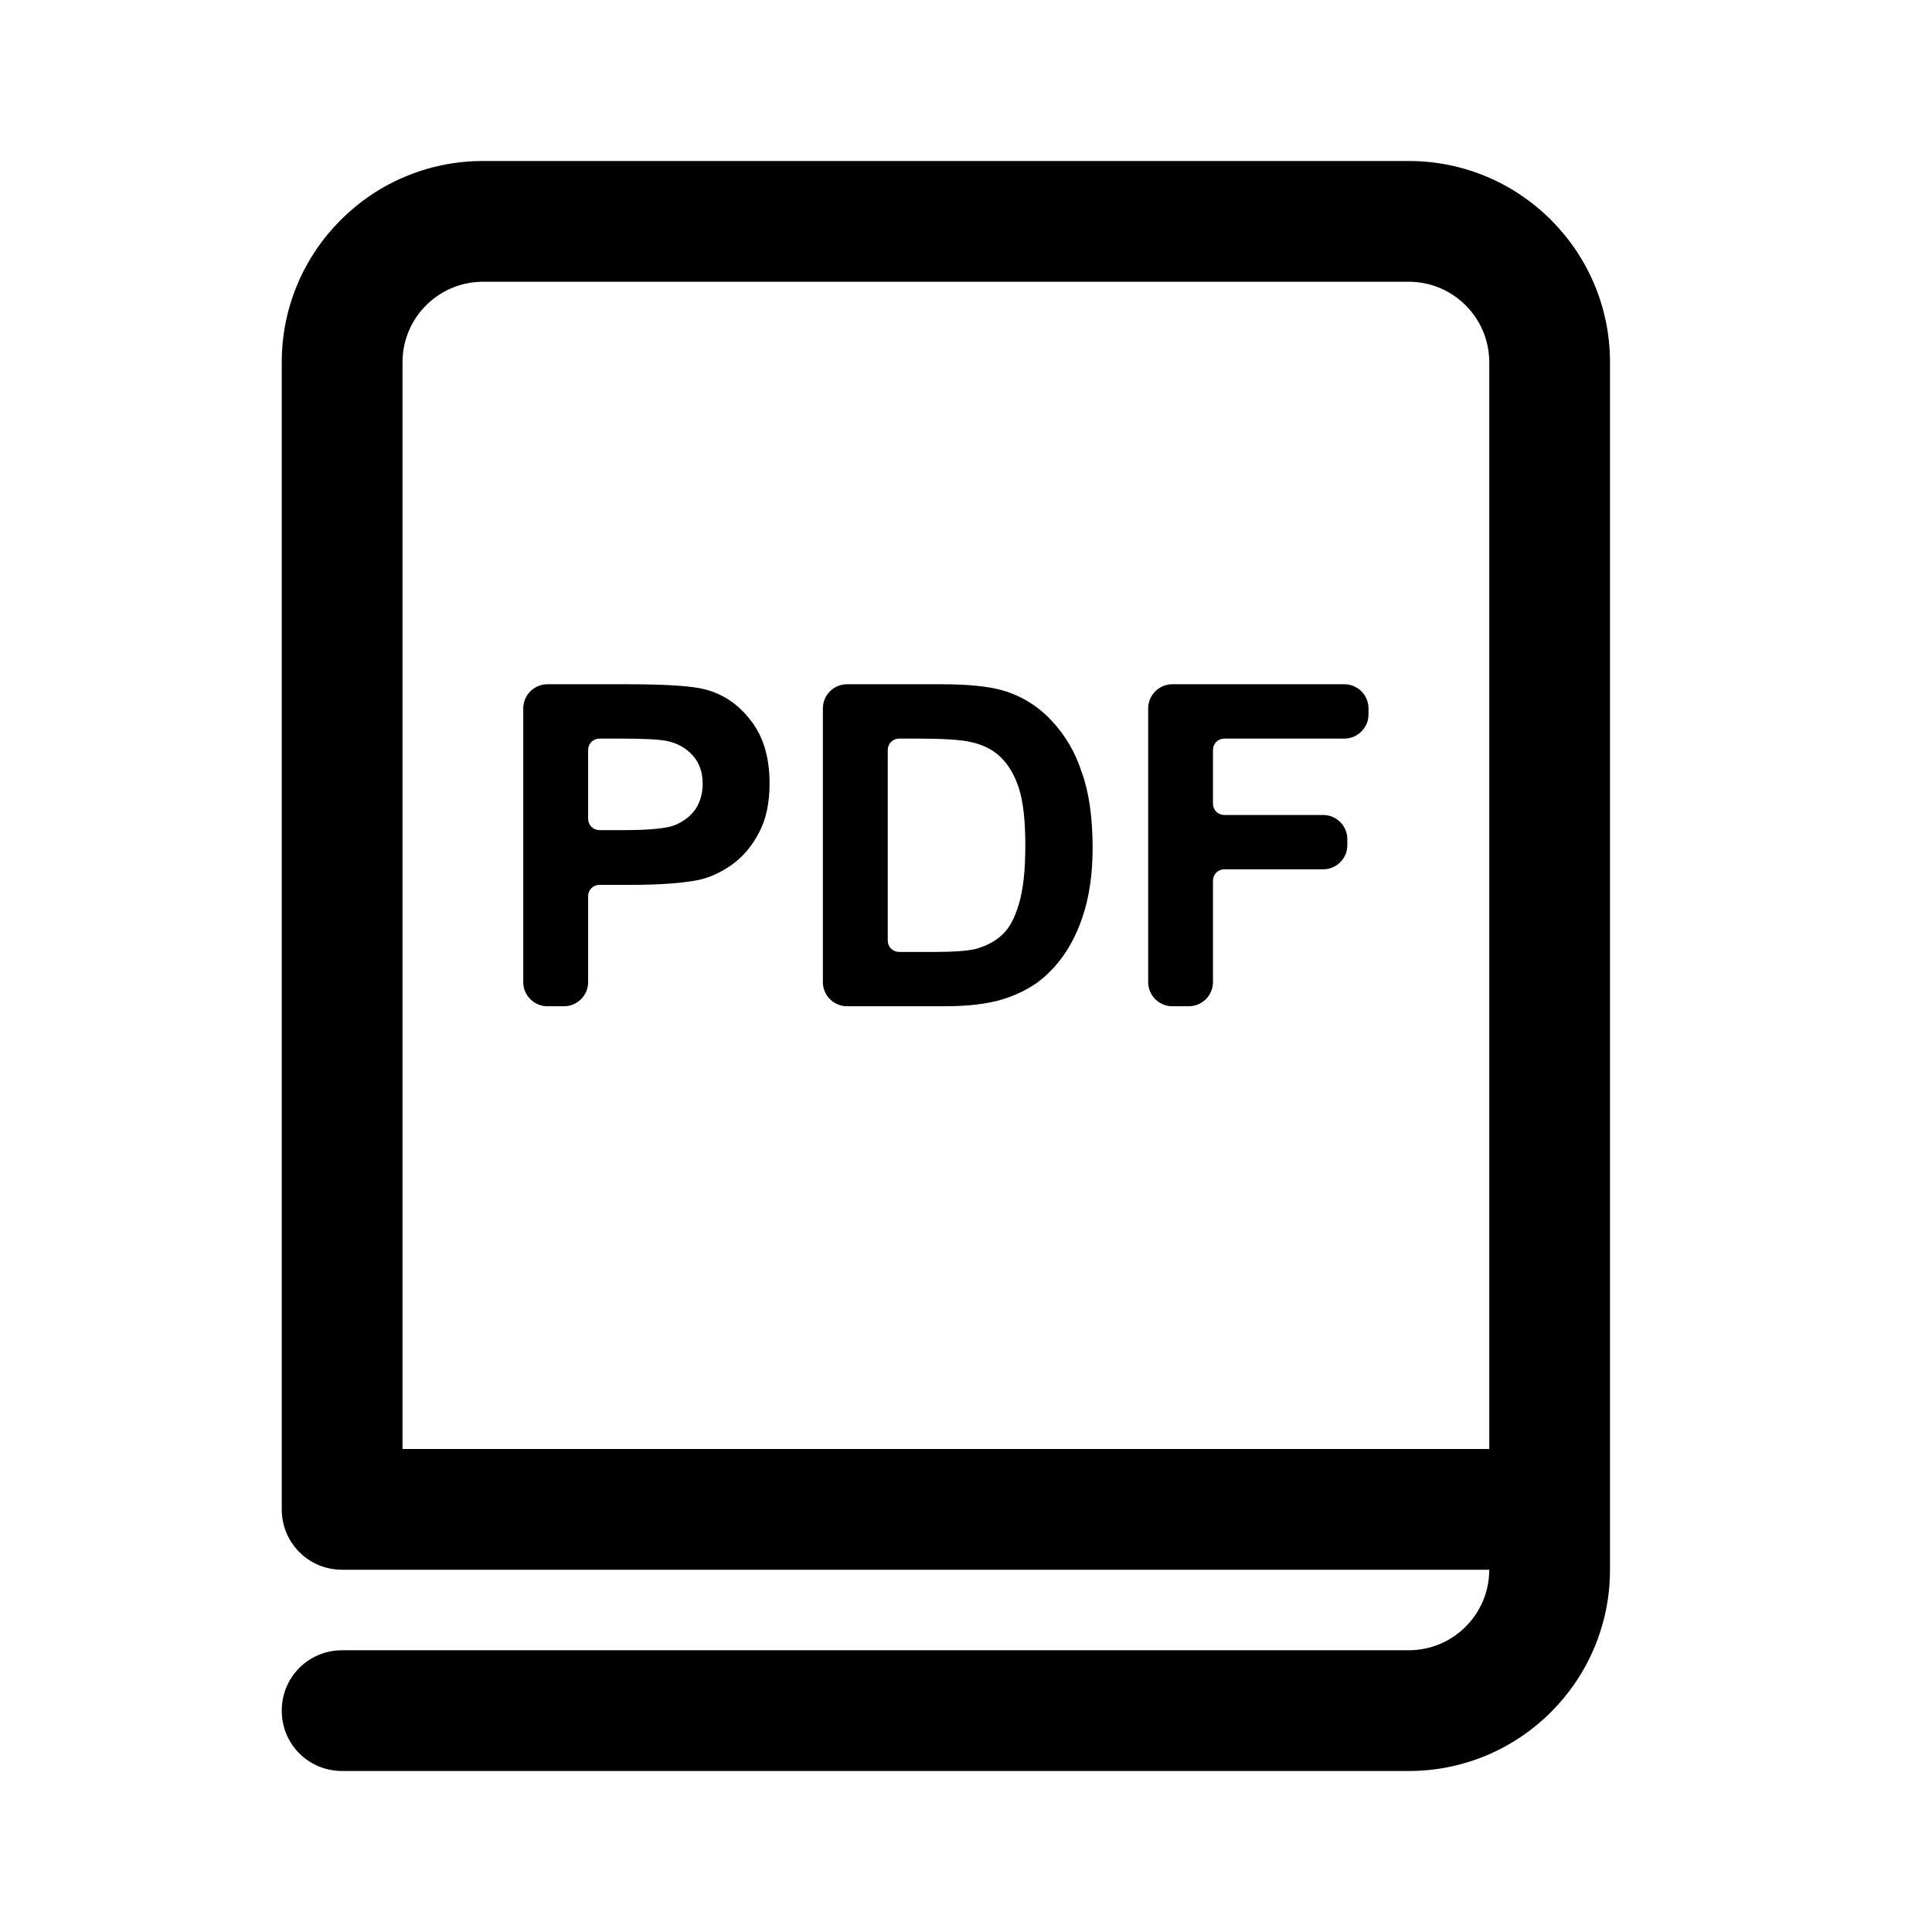
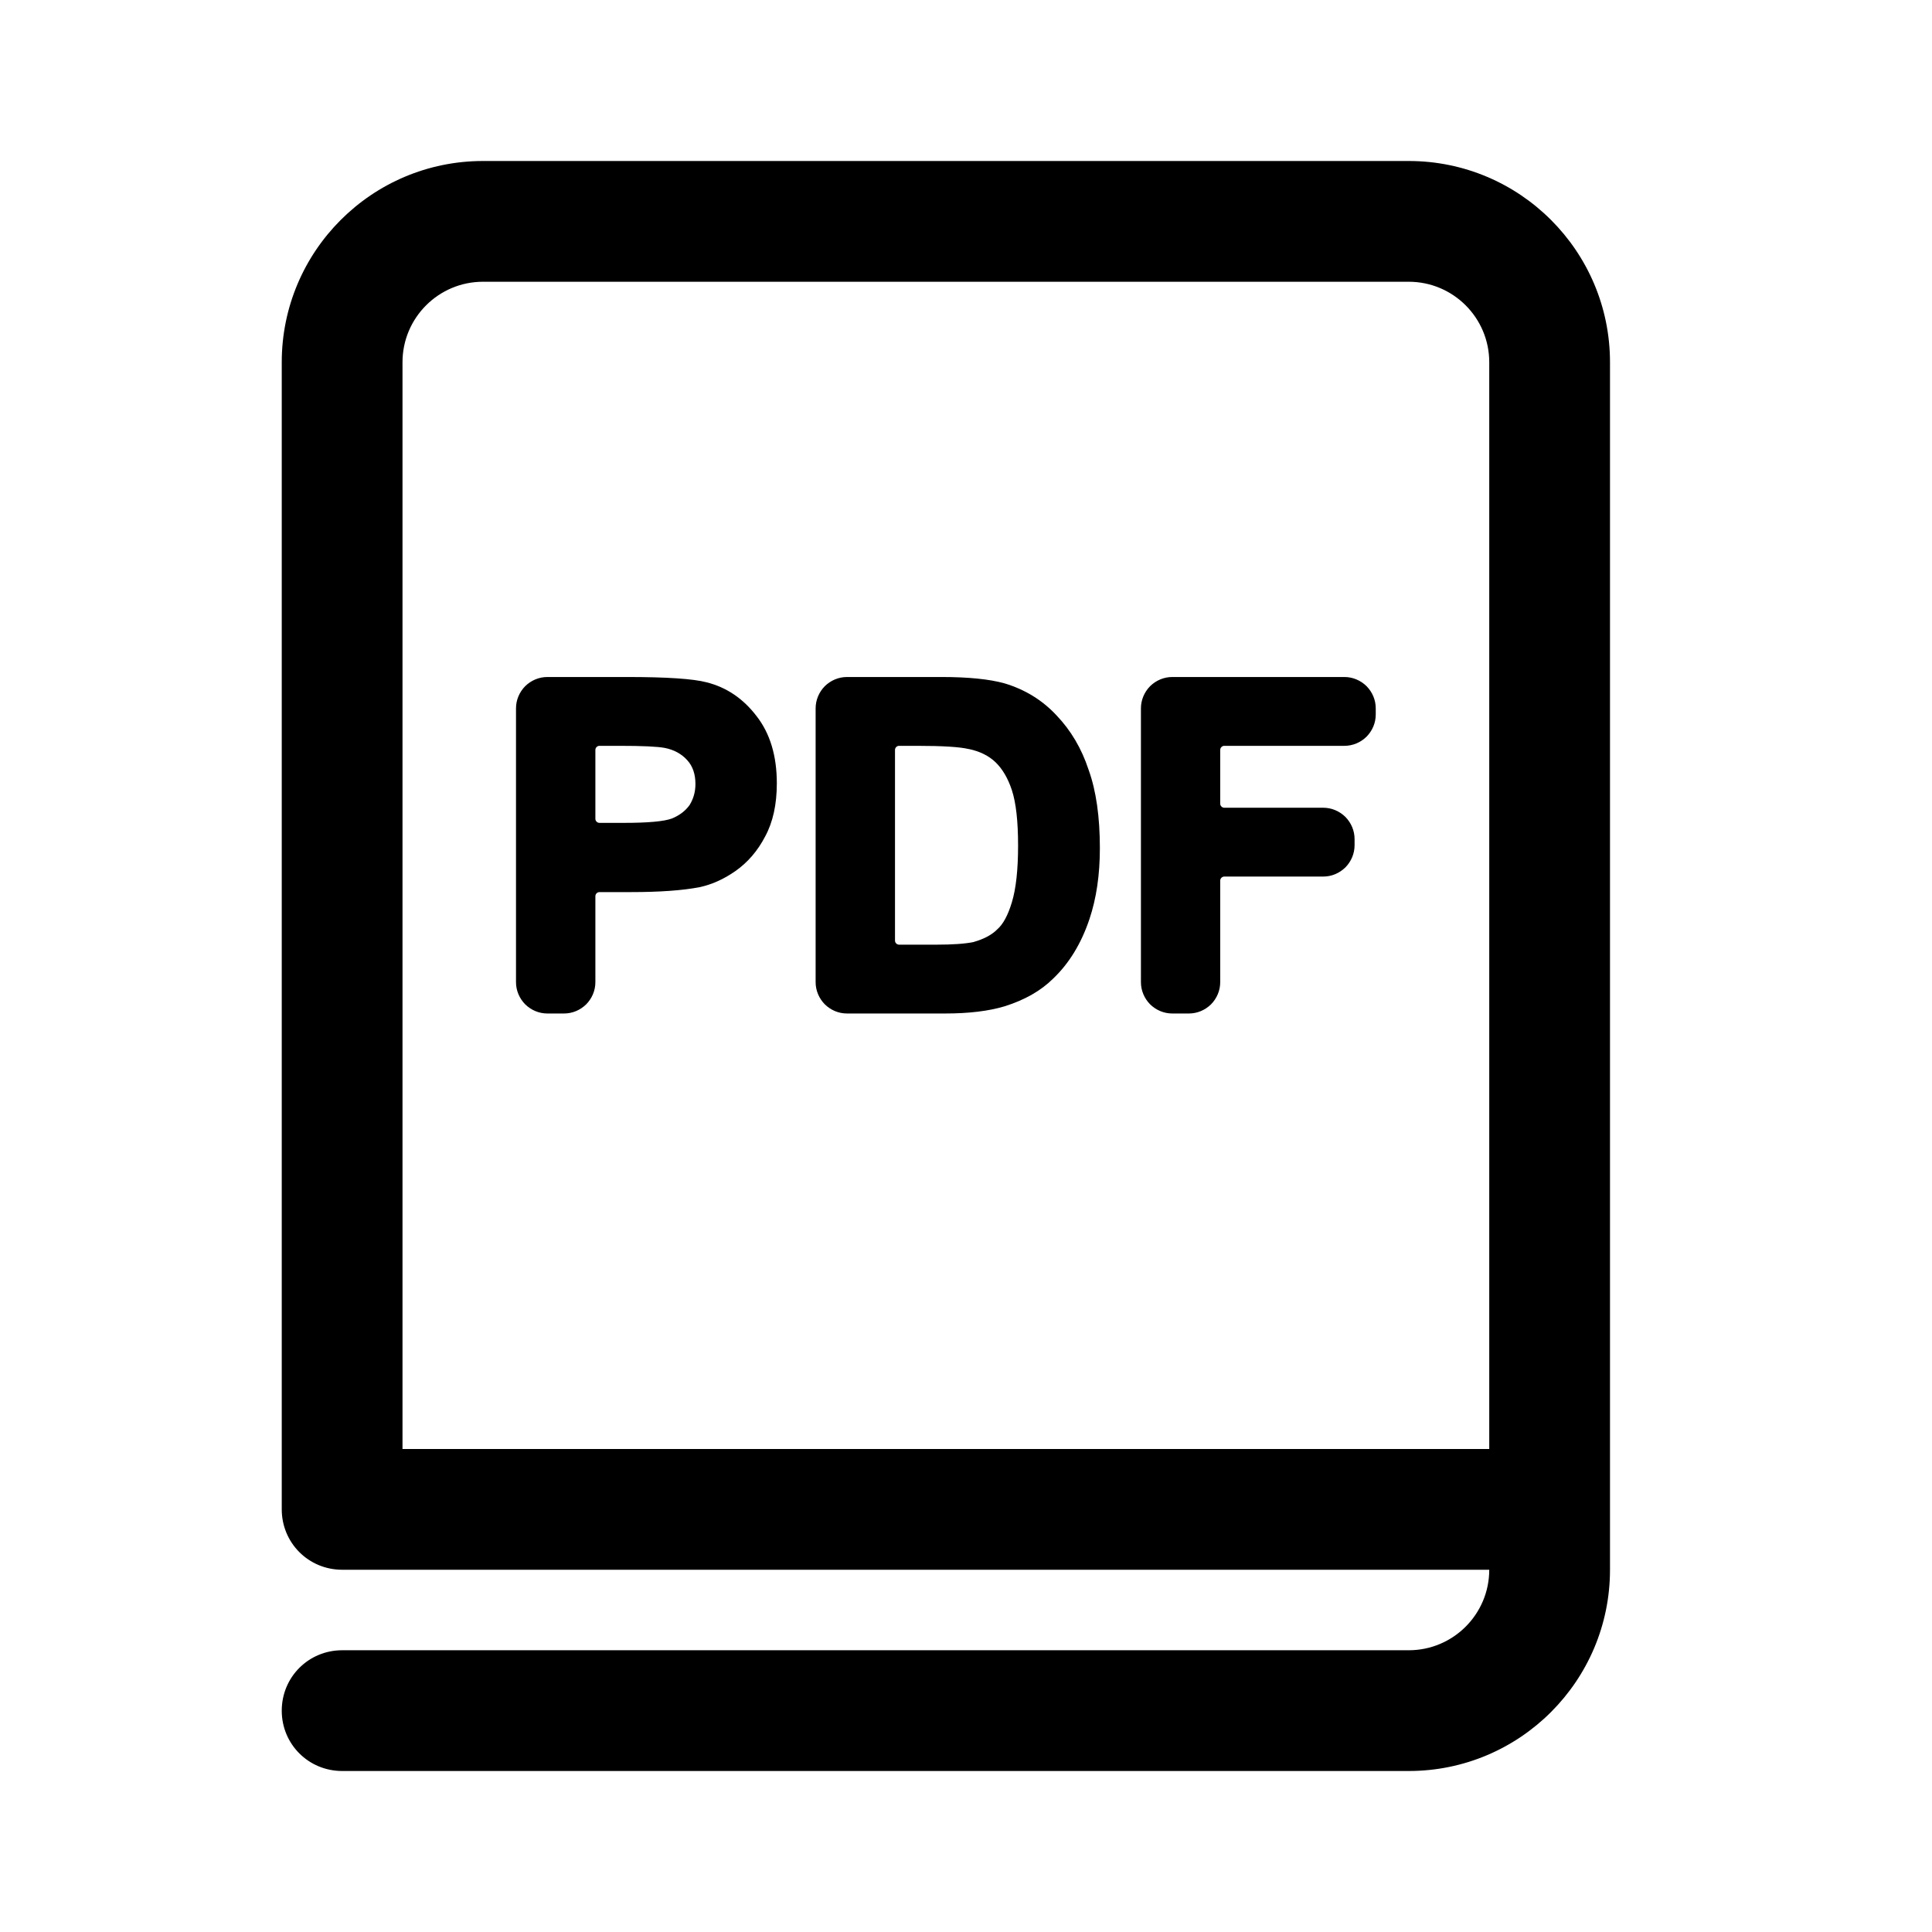
<svg xmlns="http://www.w3.org/2000/svg" width="24" height="24" viewBox="0 0 24 24">
-   <path d="M20 4.5 V19.5 C20 20.88 18.88 22 17.5 22 H4.251 C3.833 22 3.5 21.667 3.5 21.251 C3.5 20.833 3.833 20.5 4.251 20.5 H17.5 C18.052 20.5 18.5 20.052 18.5 19.5 H4.251 C3.833 19.5 3.5 19.167 3.5 18.749 V4.5 C3.5 3.12 4.62 2 6 2 H17.5 C18.88 2 20 3.12 20 4.5 Z        M18.5 18 V4.5 C18.5 3.948 18.052 3.5 17.5 3.5 H6 C5.448 3.5 5 3.948 5 4.5 V18 Z        M10.522 8.5 H11.695 Q12.184 8.5 12.455 8.576 Q12.813 8.683 13.059 8.948 Q13.316 9.217 13.438 9.594 L13.44 9.598 Q13.573 9.971 13.573 10.536 Q13.573 11.018 13.448 11.39 Q13.302 11.824 13.019 12.093 Q12.807 12.303 12.455 12.414 Q12.17 12.5 11.74 12.5 H10.522 Q10.462 12.5 10.407 12.477 Q10.352 12.454 10.31 12.412 Q10.268 12.37 10.245 12.315 Q10.222 12.26 10.222 12.2 V8.8 Q10.222 8.74 10.245 8.685 Q10.268 8.63 10.31 8.588 Q10.352 8.546 10.407 8.523 Q10.462 8.5 10.522 8.5 Z        M6.5 12.2 V8.8 Q6.5 8.74 6.523 8.685 Q6.546 8.63 6.588 8.588 Q6.63 8.546 6.685 8.523 Q6.74 8.5 6.8 8.5 H7.793 Q8.516 8.5 8.755 8.563 Q9.098 8.65 9.328 8.952 Q9.56 9.251 9.56 9.731 Q9.56 10.101 9.426 10.348 Q9.296 10.597 9.086 10.746 Q8.883 10.888 8.67 10.933 Q8.364 10.992 7.834 10.992 H7.446 Q7.418 10.992 7.392 11.003 Q7.367 11.013 7.347 11.033 Q7.327 11.053 7.317 11.078 Q7.306 11.104 7.306 11.132 V12.2 Q7.306 12.26 7.283 12.315 Q7.26 12.37 7.218 12.412 Q7.176 12.454 7.121 12.477 Q7.066 12.5 7.006 12.5 H6.8 Q6.74 12.5 6.685 12.477 Q6.63 12.454 6.588 12.412 Q6.546 12.37 6.523 12.315 Q6.5 12.26 6.5 12.2 Z        M14.263 12.2 V8.8 Q14.263 8.74 14.286 8.685 Q14.309 8.63 14.351 8.588 Q14.393 8.546 14.448 8.523 Q14.503 8.5 14.563 8.5 H16.7 Q16.76 8.5 16.815 8.523 Q16.87 8.546 16.912 8.588 Q16.954 8.63 16.977 8.685 Q17 8.74 17 8.8 V8.875 Q17 8.935 16.977 8.99 Q16.954 9.045 16.912 9.087 Q16.87 9.129 16.815 9.152 Q16.76 9.175 16.7 9.175 H15.208 Q15.18 9.175 15.154 9.186 Q15.129 9.196 15.109 9.216 Q15.089 9.236 15.079 9.261 Q15.068 9.287 15.068 9.315 V9.984 Q15.068 10.012 15.079 10.038 Q15.089 10.063 15.109 10.083 Q15.129 10.103 15.154 10.113 Q15.18 10.124 15.208 10.124 H16.437 Q16.497 10.124 16.552 10.147 Q16.607 10.17 16.649 10.212 Q16.691 10.254 16.714 10.309 Q16.737 10.364 16.737 10.424 V10.499 Q16.737 10.559 16.714 10.614 Q16.691 10.669 16.649 10.711 Q16.607 10.753 16.552 10.776 Q16.497 10.799 16.437 10.799 H15.208 Q15.18 10.799 15.154 10.81 Q15.129 10.82 15.109 10.84 Q15.089 10.86 15.079 10.885 Q15.068 10.911 15.068 10.939 V12.2 Q15.068 12.26 15.045 12.315 Q15.022 12.37 14.98 12.412 Q14.938 12.454 14.883 12.477 Q14.828 12.5 14.768 12.5 H14.563 Q14.503 12.5 14.448 12.477 Q14.393 12.454 14.351 12.412 Q14.309 12.37 14.286 12.315 Q14.263 12.26 14.263 12.2 Z        M11.028 9.315 V11.685 Q11.028 11.713 11.039 11.739 Q11.049 11.764 11.069 11.784 Q11.089 11.804 11.114 11.814 Q11.14 11.825 11.168 11.825 H11.632 Q11.946 11.825 12.114 11.79 Q12.12 11.789 12.125 11.787 Q12.322 11.73 12.438 11.622 L12.446 11.614 Q12.576 11.502 12.656 11.234 Q12.737 10.966 12.737 10.504 Q12.737 10.037 12.656 9.788 Q12.575 9.544 12.428 9.403 Q12.284 9.265 12.055 9.217 Q11.877 9.175 11.39 9.175 H11.168 Q11.14 9.175 11.114 9.186 Q11.089 9.196 11.069 9.216 Q11.049 9.236 11.039 9.261 Q11.028 9.287 11.028 9.315 Z        M7.306 9.315 V10.172 Q7.306 10.2 7.317 10.226 Q7.327 10.251 7.347 10.271 Q7.367 10.291 7.392 10.301 Q7.418 10.312 7.446 10.312 H7.748 Q8.222 10.312 8.382 10.251 L8.386 10.249 Q8.546 10.182 8.637 10.056 L8.641 10.05 Q8.729 9.911 8.729 9.739 Q8.729 9.52 8.603 9.382 Q8.477 9.243 8.276 9.203 Q8.13 9.175 7.695 9.175 H7.446 Q7.418 9.175 7.392 9.186 Q7.367 9.196 7.347 9.216 Q7.327 9.236 7.317 9.261 Q7.306 9.287 7.306 9.315 Z" />
+   <path d="M20 4.5 V19.5 C20 20.88 18.88 22 17.5 22 H4.251 C3.833 22 3.5 21.667 3.5 21.251 C3.5 20.833 3.833 20.5 4.251 20.5 H17.5 C18.052 20.5 18.5 20.052 18.5 19.5 H4.251 C3.833 19.5 3.5 19.167 3.5 18.749 V4.5 C3.5 3.12 4.62 2 6 2 H17.5 C18.88 2 20 3.12 20 4.5 Z        M18.5 18 V4.5 C18.5 3.948 18.052 3.5 17.5 3.5 H6 C5.448 3.5 5 3.948 5 4.5 V18 Z        M10.522 8.41 H11.695 Q12.196 8.41 12.479 8.489 Q12.862 8.604 13.125 8.887 Q13.393 9.168 13.522 9.56 L13.525 9.568 Q13.663 9.955 13.663 10.536 Q13.663 11.033 13.533 11.419 Q13.38 11.874 13.081 12.158 Q12.855 12.382 12.482 12.5 Q12.183 12.59 11.74 12.59 H10.522 Q10.444 12.59 10.372 12.56 Q10.301 12.53 10.246 12.476 Q10.192 12.421 10.162 12.35 Q10.132 12.278 10.132 12.2 V8.8 Q10.132 8.722 10.162 8.65 Q10.192 8.579 10.246 8.524 Q10.301 8.47 10.372 8.44 Q10.444 8.41 10.522 8.41 Z        M6.41 12.2 V8.8 Q6.41 8.722 6.44 8.65 Q6.47 8.579 6.524 8.524 Q6.579 8.47 6.65 8.44 Q6.722 8.41 6.8 8.41 H7.793 Q8.528 8.41 8.778 8.476 Q9.151 8.57 9.4 8.898 Q9.65 9.22 9.65 9.731 Q9.65 10.124 9.505 10.391 Q9.366 10.658 9.138 10.819 Q8.92 10.972 8.689 11.021 Q8.373 11.082 7.834 11.082 H7.446 Q7.436 11.082 7.427 11.086 Q7.418 11.09 7.411 11.097 Q7.404 11.104 7.401 11.111 Q7.396 11.122 7.396 11.132 V12.2 Q7.396 12.278 7.366 12.35 Q7.336 12.421 7.282 12.476 Q7.227 12.53 7.156 12.56 Q7.084 12.59 7.006 12.59 H6.8 Q6.722 12.59 6.65 12.56 Q6.579 12.53 6.524 12.476 Q6.47 12.421 6.44 12.35 Q6.41 12.278 6.41 12.2 Z        M14.173 12.2 V8.8 Q14.173 8.722 14.203 8.65 Q14.233 8.579 14.287 8.524 Q14.342 8.47 14.413 8.44 Q14.485 8.41 14.563 8.41 H16.7 Q16.778 8.41 16.85 8.44 Q16.921 8.47 16.976 8.524 Q17.03 8.579 17.06 8.65 Q17.09 8.722 17.09 8.8 V8.875 Q17.09 8.953 17.06 9.025 Q17.03 9.096 16.976 9.151 Q16.921 9.205 16.85 9.235 Q16.778 9.265 16.7 9.265 H15.208 Q15.198 9.265 15.189 9.269 Q15.18 9.273 15.173 9.28 Q15.166 9.287 15.163 9.294 Q15.158 9.305 15.158 9.315 V9.984 Q15.158 9.994 15.162 10.003 Q15.166 10.012 15.173 10.019 Q15.18 10.026 15.187 10.029 Q15.198 10.034 15.208 10.034 H16.437 Q16.515 10.034 16.587 10.064 Q16.658 10.094 16.713 10.148 Q16.767 10.203 16.797 10.274 Q16.827 10.346 16.827 10.424 V10.499 Q16.827 10.577 16.797 10.649 Q16.767 10.72 16.713 10.775 Q16.658 10.829 16.587 10.859 Q16.515 10.889 16.437 10.889 H15.208 Q15.198 10.889 15.189 10.893 Q15.18 10.897 15.173 10.904 Q15.166 10.911 15.163 10.918 Q15.158 10.929 15.158 10.939 V12.2 Q15.158 12.278 15.128 12.35 Q15.098 12.421 15.044 12.476 Q14.989 12.53 14.918 12.56 Q14.846 12.59 14.768 12.59 H14.563 Q14.485 12.59 14.413 12.56 Q14.342 12.53 14.287 12.476 Q14.233 12.421 14.203 12.35 Q14.173 12.278 14.173 12.2 Z        M11.118 9.315 V11.685 Q11.118 11.695 11.122 11.704 Q11.126 11.713 11.133 11.72 Q11.14 11.727 11.147 11.73 Q11.158 11.735 11.168 11.735 H11.632 Q11.937 11.735 12.096 11.702 L12.1 11.7 Q12.275 11.65 12.376 11.557 L12.382 11.55 L12.387 11.546 Q12.497 11.451 12.57 11.208 Q12.647 10.953 12.647 10.504 Q12.647 10.051 12.57 9.816 Q12.497 9.594 12.366 9.468 Q12.24 9.348 12.037 9.305 H12.034 Q11.867 9.265 11.39 9.265 H11.168 Q11.158 9.265 11.149 9.269 Q11.14 9.273 11.133 9.28 Q11.126 9.287 11.123 9.294 Q11.118 9.305 11.118 9.315 Z        M7.396 9.315 V10.172 Q7.396 10.182 7.4 10.191 Q7.404 10.2 7.411 10.207 Q7.418 10.214 7.425 10.217 Q7.436 10.222 7.446 10.222 H7.748 Q8.199 10.222 8.346 10.168 L8.351 10.166 Q8.487 10.109 8.563 10.005 L8.566 10.001 Q8.639 9.884 8.639 9.739 Q8.639 9.555 8.537 9.443 Q8.43 9.325 8.258 9.291 Q8.121 9.265 7.695 9.265 H7.446 Q7.436 9.265 7.427 9.269 Q7.418 9.273 7.411 9.28 Q7.404 9.287 7.401 9.294 Q7.396 9.305 7.396 9.315 Z" />
</svg>
